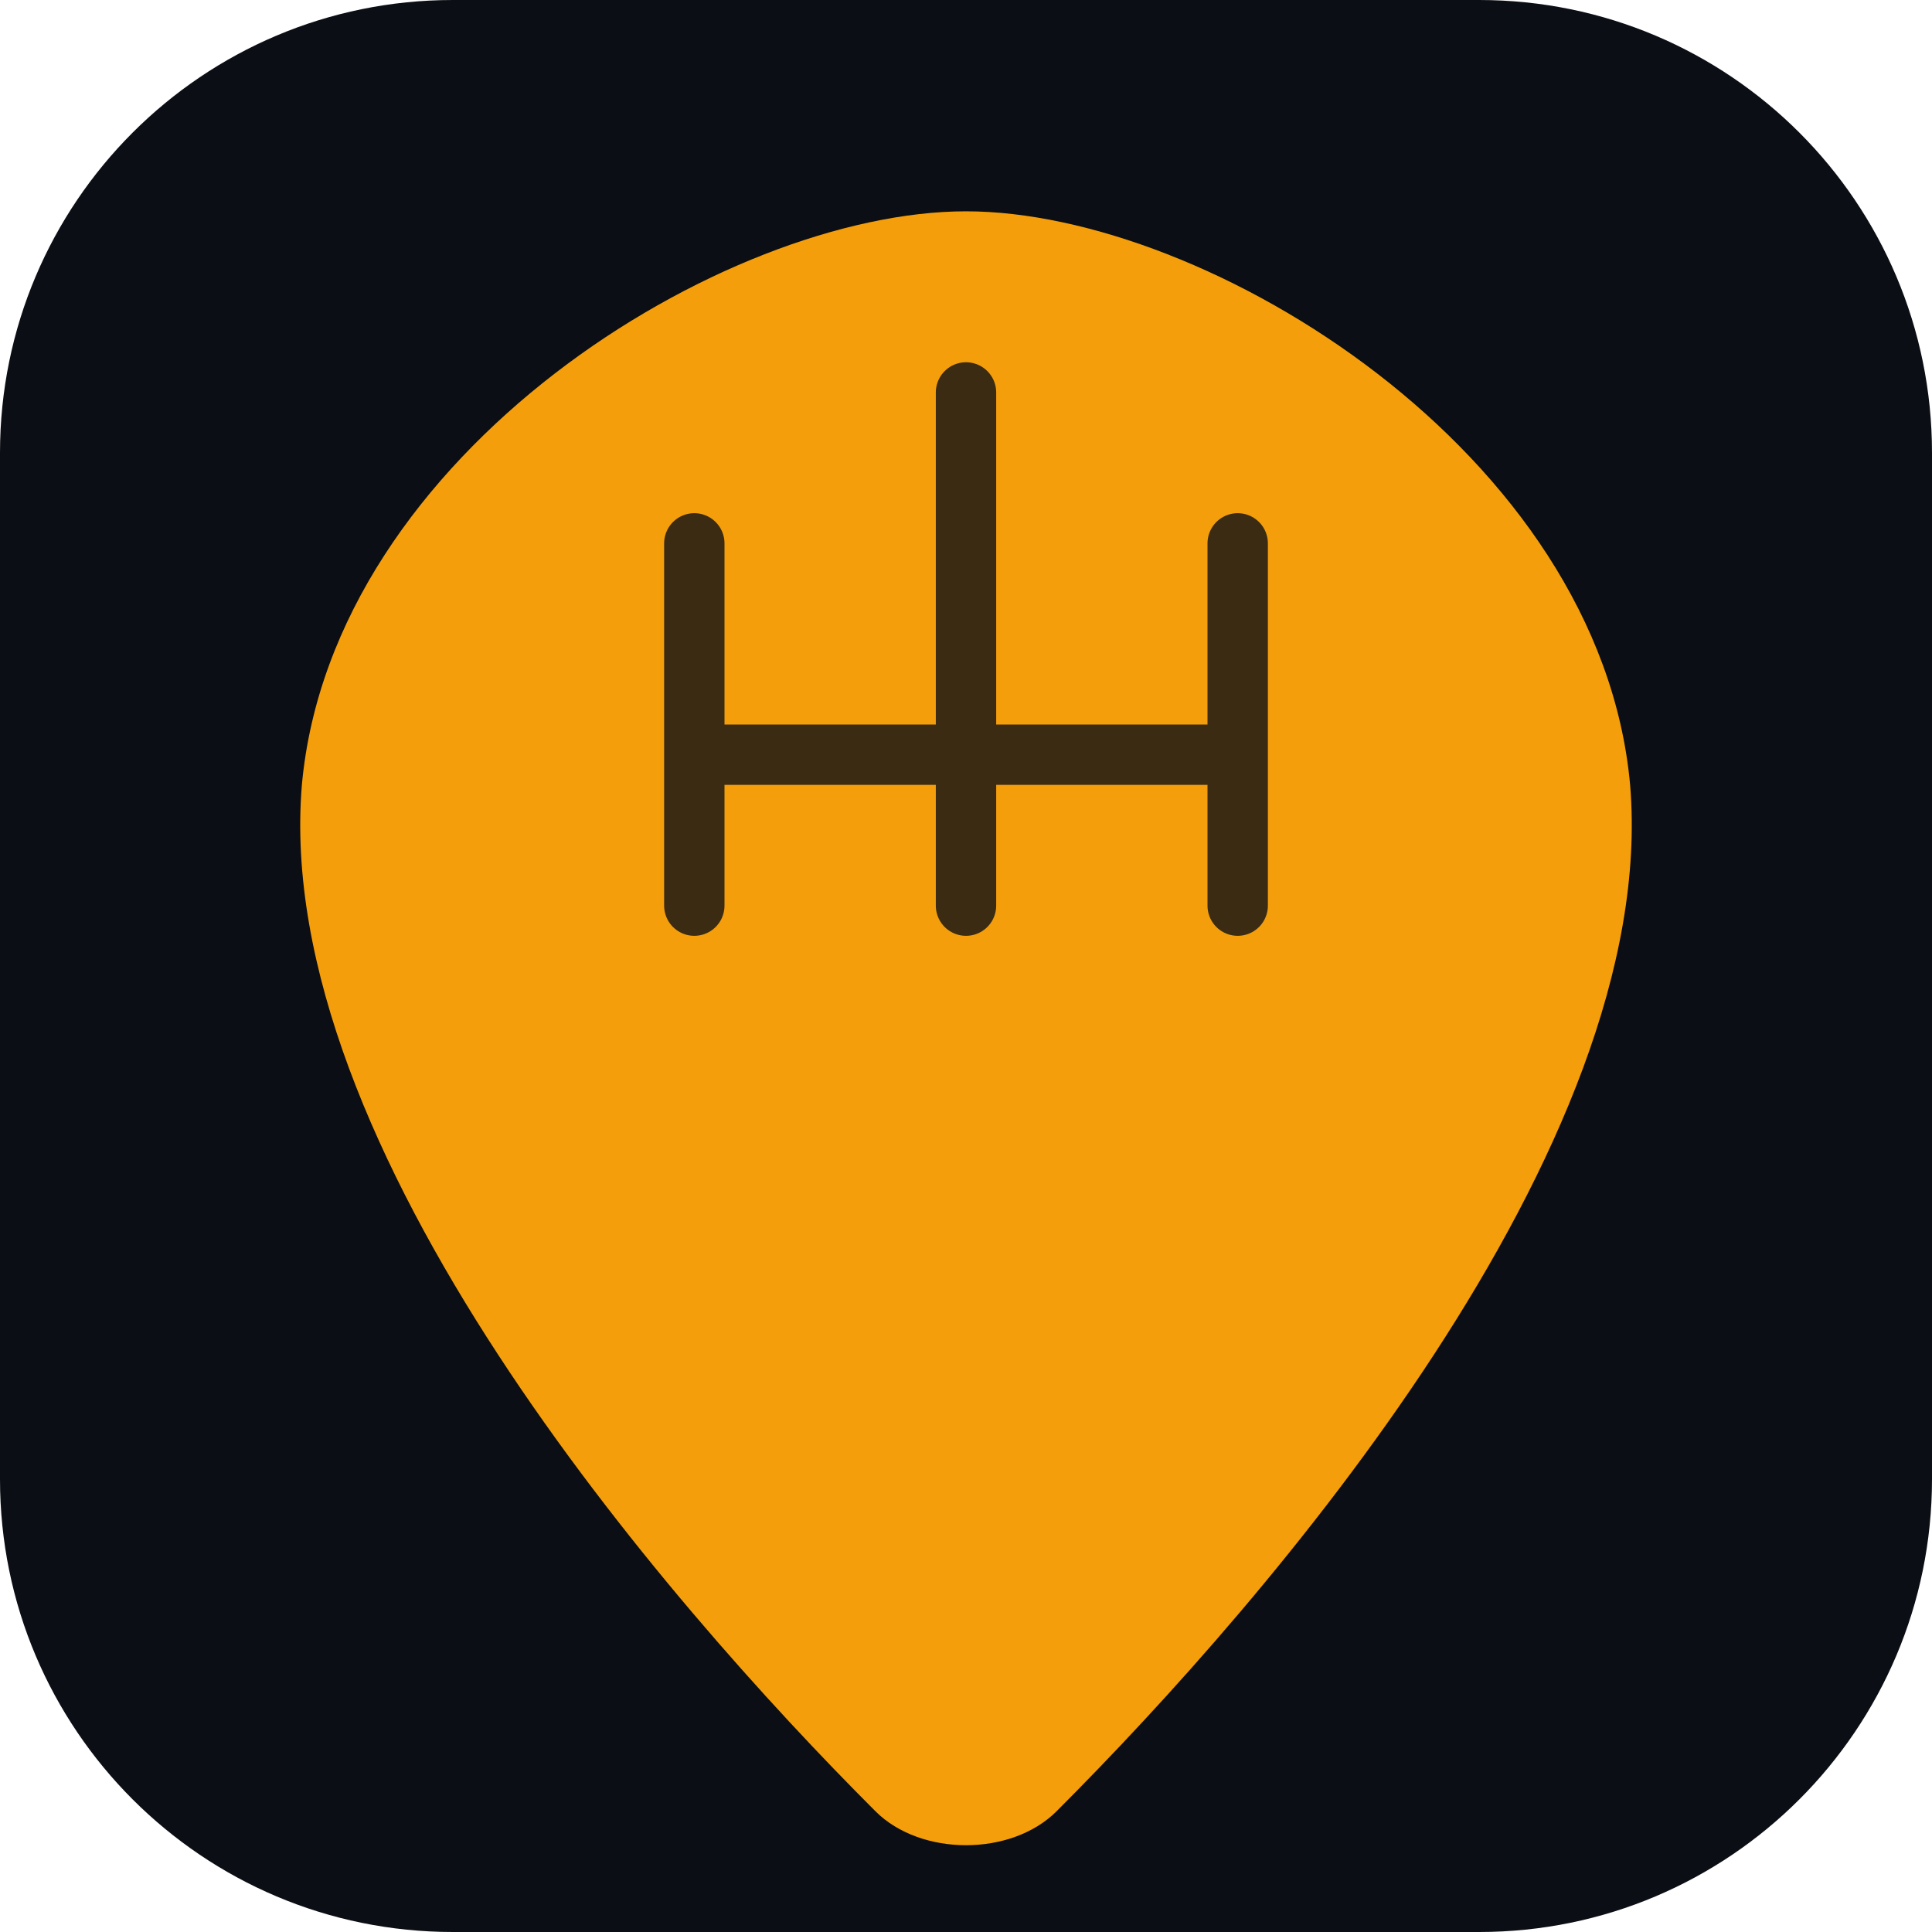
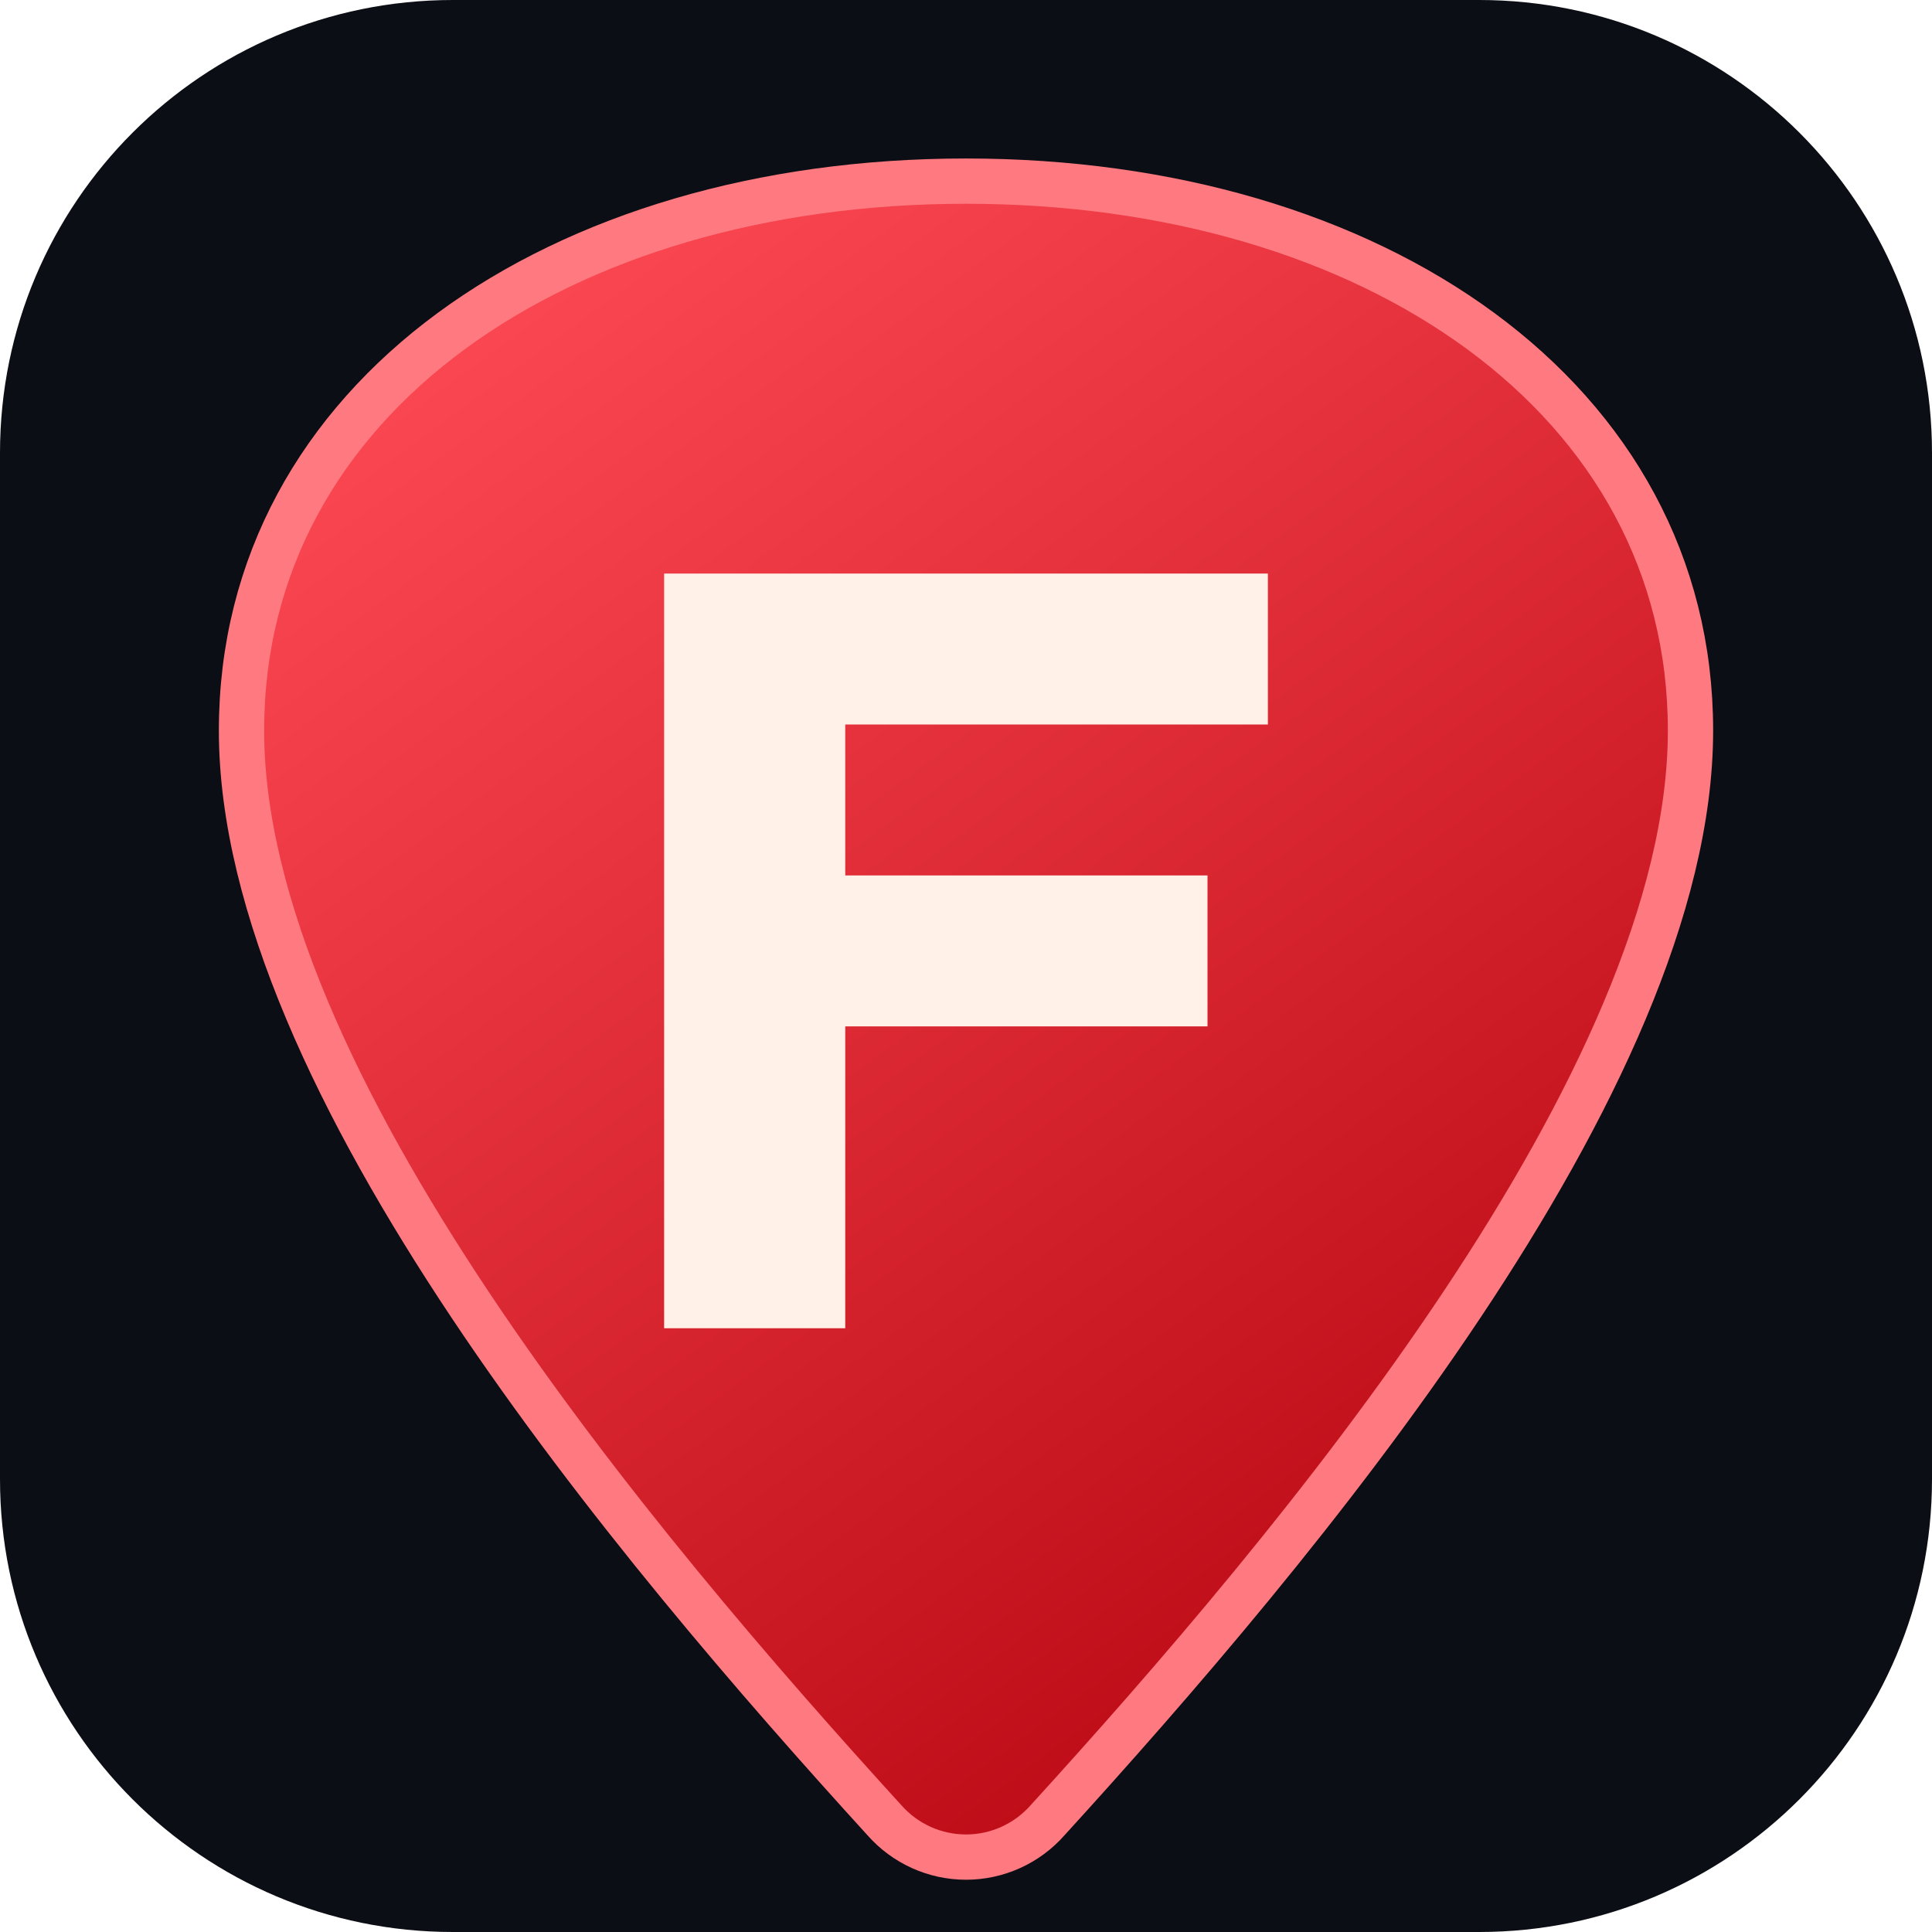
<svg xmlns="http://www.w3.org/2000/svg" viewBox="0 0 64 64">
+   <defs>
+     <linearGradient id="pick" x1="13" y1="8" x2="49" y2="57" gradientUnits="userSpaceOnUse">
+       <stop stop-color="#ff4b55" />
+       <stop offset="1" stop-color="#b80712" />
+     </linearGradient>
+   </defs>
  <rect width="64" height="64" rx="15" fill="#0b0e14" />
-   <path d="M32 7C24 7 11 15 10 26c-1 12 12 27 19 34 1.5 1.5 4.5 1.5 6 0 7-7 20-22 19-34C53 15 40 7 32 7Z" fill="#f59e0b" />
-   <path d="M23 18v12m9-17v17m9-12v12M23 25h18" fill="none" stroke="#0b0e14" stroke-linecap="round" stroke-width="2" opacity=".8" />
+   <path d="M32 6C18.5 6 8 13.2 8 24.2c0 11.6 13.1 27.1 21.3 36.1a3.6 3.6 0 0 0 5.4 0C42.9 51.3 56 35.8 56 24.2 56 13.2 45.5 6 32 6Z" fill="url(#pick)" stroke="#ff7a80" stroke-width="1.5" />
+   <path d="M22 19h20v5H28v5h12v5H28v10h-6z" fill="#fff1e8" />
</svg>
